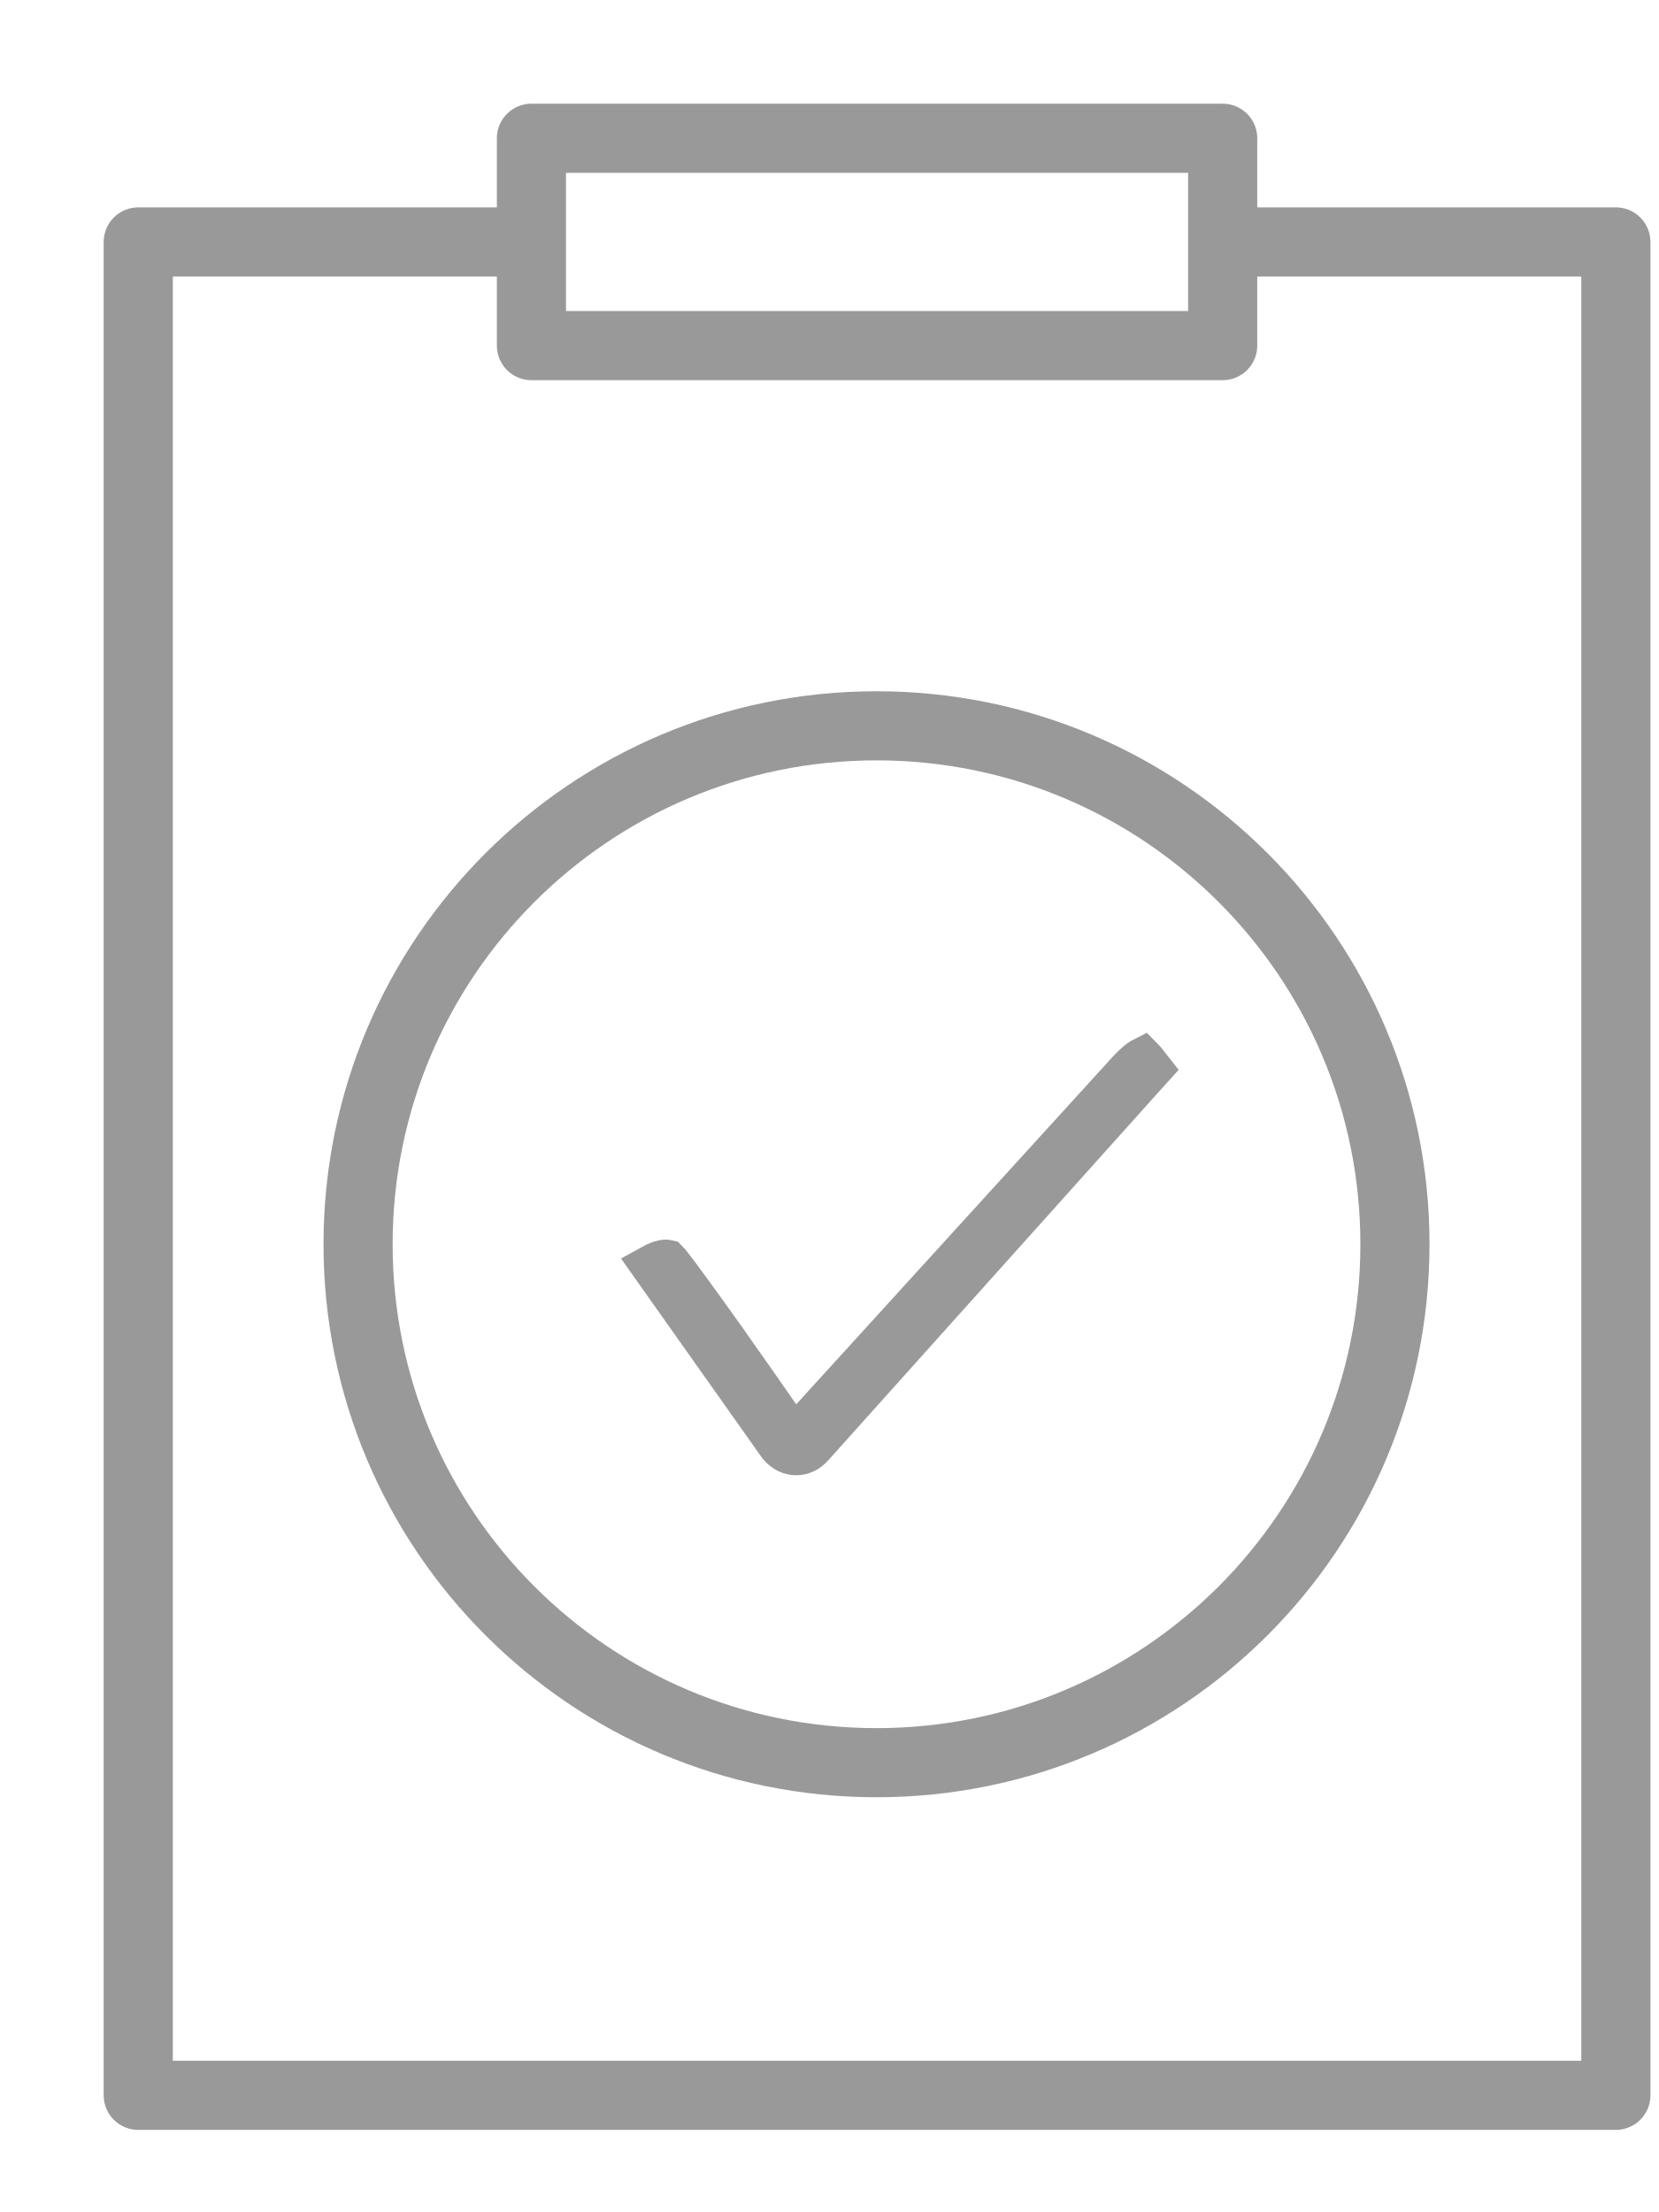
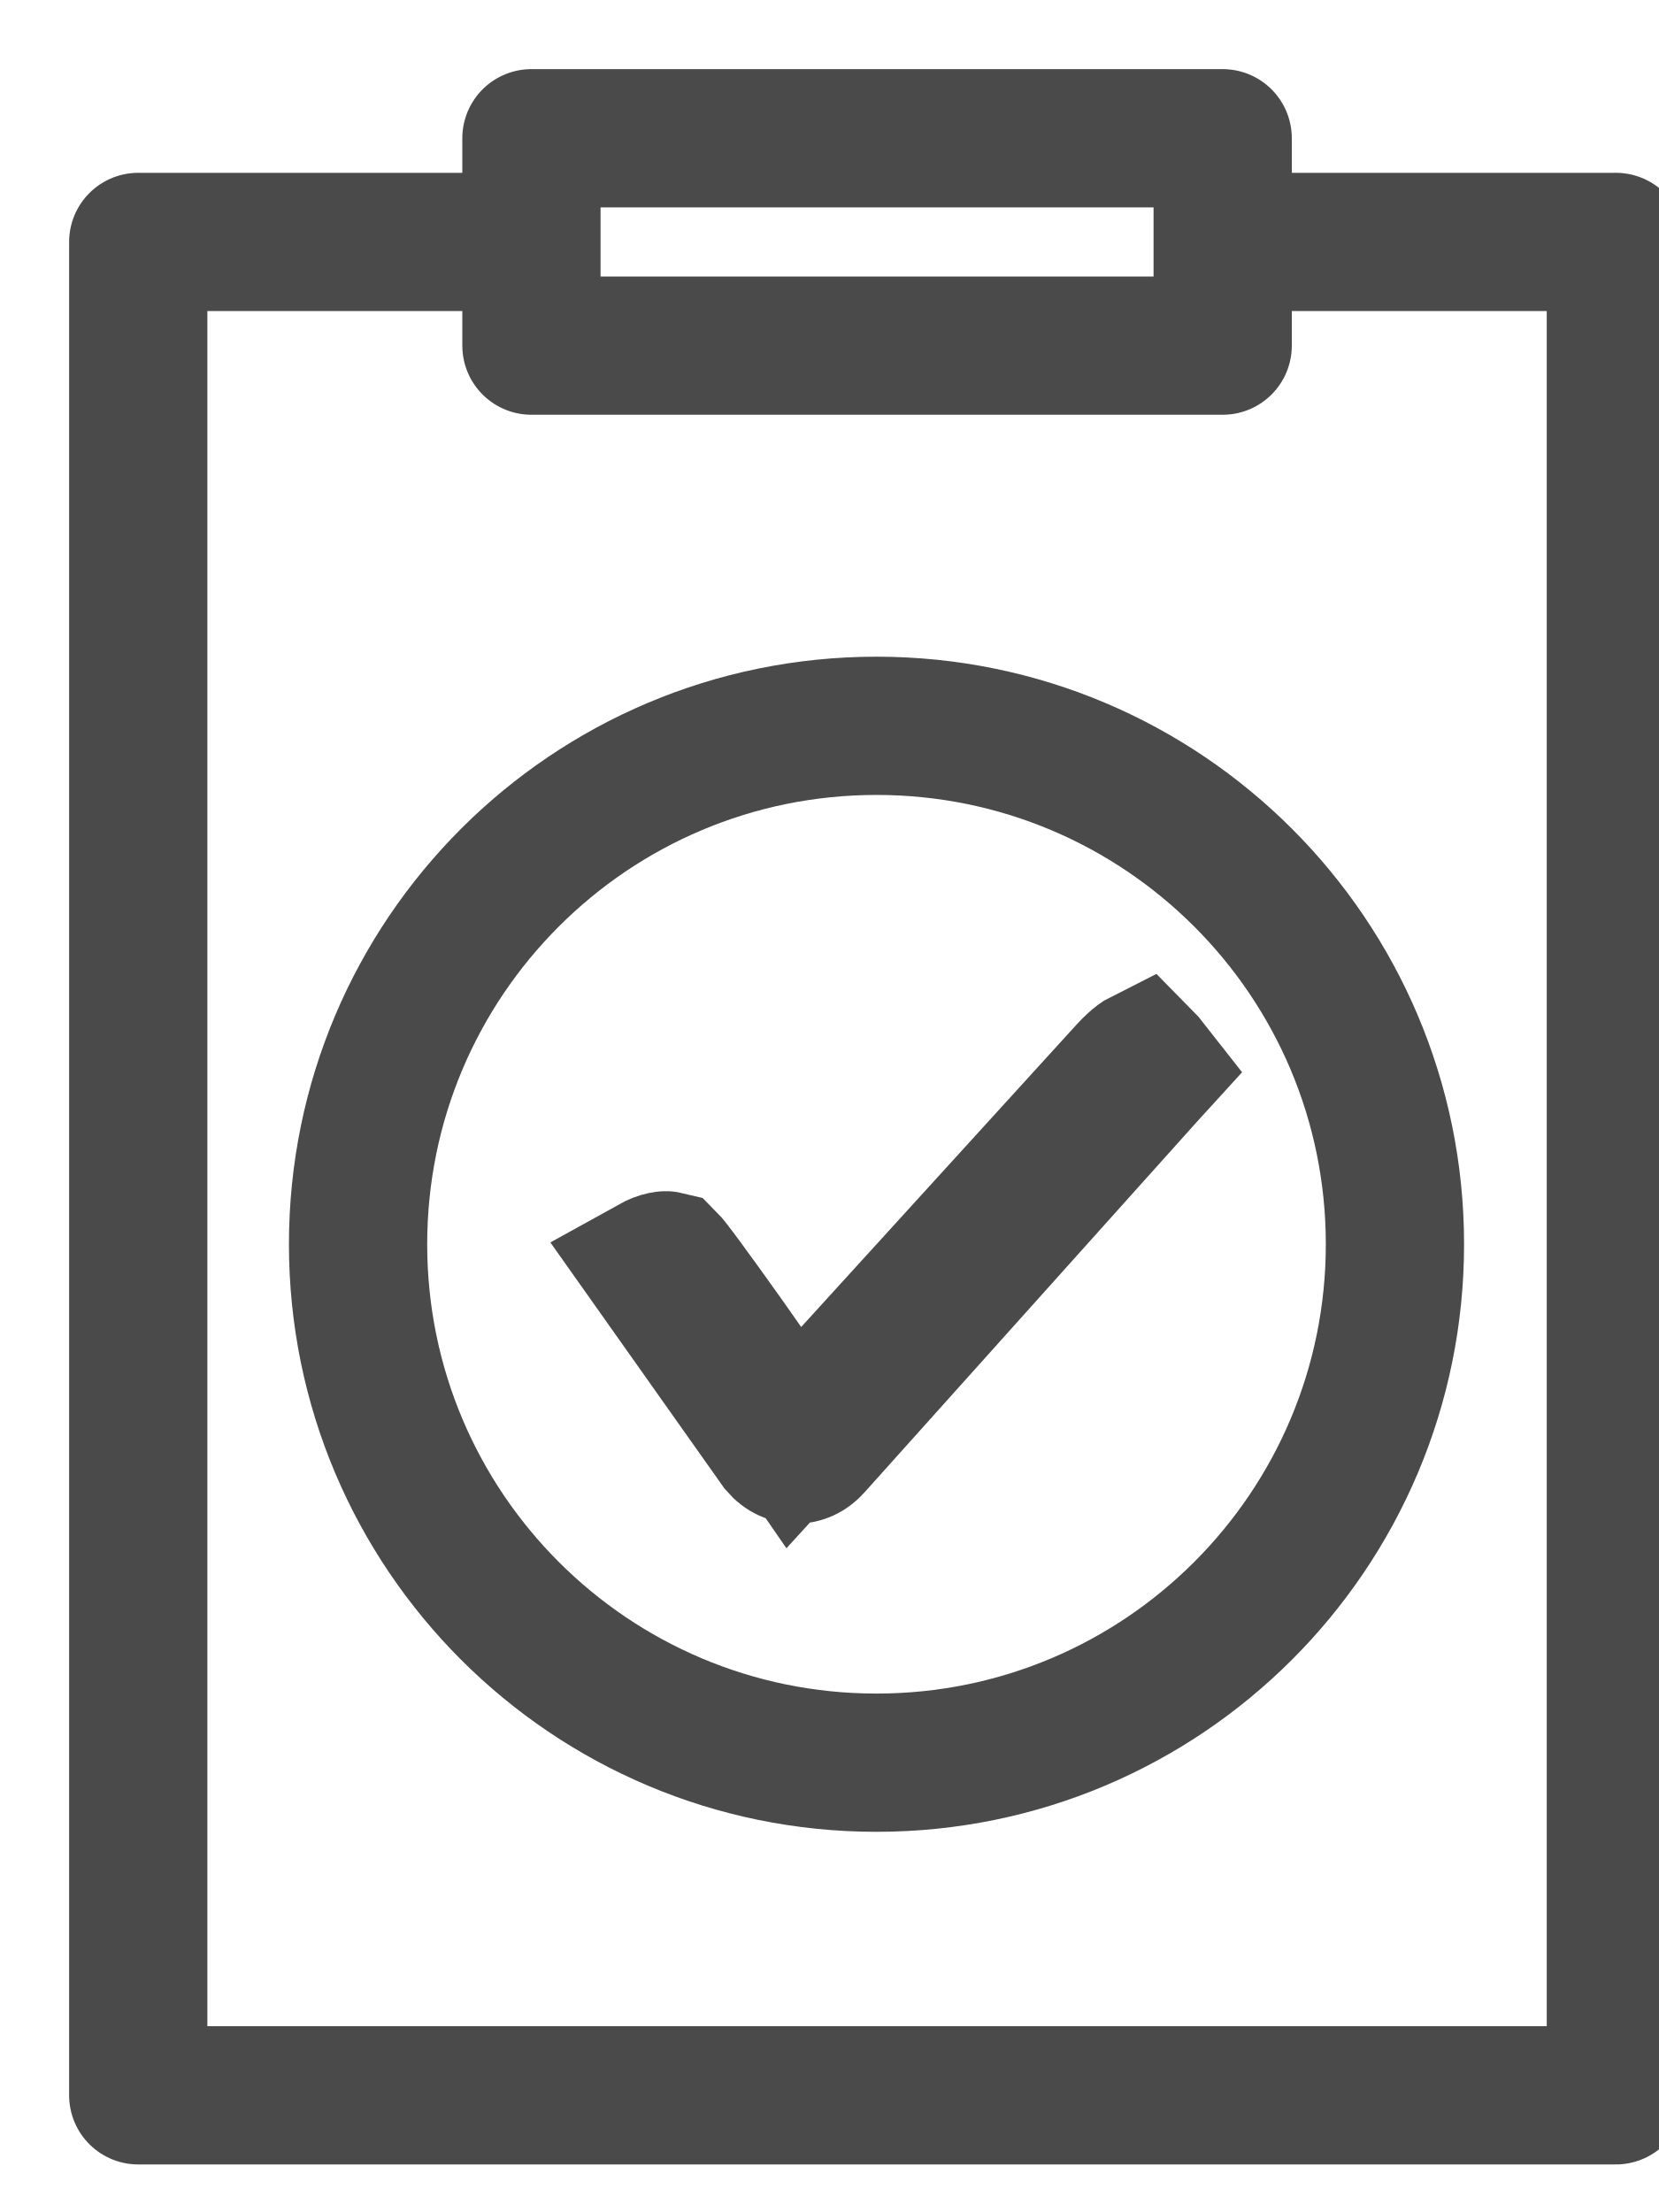
- <svg xmlns="http://www.w3.org/2000/svg" width="12" height="16" viewBox="0 0 12 16" fill="none">
-   <path d="M8.278 7.666L8.278 7.666L8.284 7.674C8.304 7.699 8.318 7.717 8.329 7.731C8.318 7.743 8.304 7.76 8.283 7.783C8.283 7.783 8.283 7.783 8.283 7.783L5.88 10.462C5.88 10.462 5.88 10.462 5.88 10.462C5.842 10.505 5.798 10.521 5.759 10.521C5.719 10.521 5.674 10.504 5.635 10.459L4.711 9.153C4.747 9.133 4.775 9.123 4.795 9.119C4.813 9.115 4.823 9.116 4.827 9.117C4.827 9.117 4.827 9.117 4.827 9.117C4.834 9.124 4.843 9.135 4.854 9.149C4.88 9.182 4.914 9.227 4.955 9.283C5.036 9.393 5.139 9.536 5.24 9.678C5.341 9.821 5.44 9.962 5.514 10.068L5.602 10.195L5.627 10.231L5.633 10.24L5.635 10.243L5.636 10.243L5.636 10.243L5.636 10.243L5.759 10.158L5.636 10.243L5.743 10.398L5.87 10.259L8.111 7.798L8.111 7.798L8.112 7.797C8.146 7.759 8.175 7.727 8.203 7.701C8.232 7.674 8.252 7.66 8.266 7.653C8.269 7.656 8.273 7.66 8.278 7.666Z" fill="#999999" stroke="#999999" stroke-width="0.3" />
-   <circle cx="6.34" cy="9" r="3.75" stroke="#999999" stroke-width="0.5" />
-   <path d="M3.844 1.75V2.5H8.844V1.75M3.844 1.75V1H8.844V1.75M3.844 1.75H1V15.156H11.688V1.75H8.844" stroke="#999999" stroke-width="0.5" stroke-linecap="round" stroke-linejoin="round" />
+ <svg xmlns="http://www.w3.org/2000/svg" width="18" height="24" viewBox="0 0 12 16" fill="none">
+   <path d="M8.278 7.666L8.278 7.666L8.284 7.674C8.304 7.699 8.318 7.717 8.329 7.731C8.318 7.743 8.304 7.76 8.283 7.783C8.283 7.783 8.283 7.783 8.283 7.783L5.88 10.462C5.88 10.462 5.88 10.462 5.88 10.462C5.842 10.505 5.798 10.521 5.759 10.521C5.719 10.521 5.674 10.504 5.635 10.459L4.711 9.153C4.747 9.133 4.775 9.123 4.795 9.119C4.813 9.115 4.823 9.116 4.827 9.117C4.827 9.117 4.827 9.117 4.827 9.117C4.834 9.124 4.843 9.135 4.854 9.149C4.88 9.182 4.914 9.227 4.955 9.283C5.036 9.393 5.139 9.536 5.24 9.678C5.341 9.821 5.44 9.962 5.514 10.068L5.602 10.195L5.627 10.231L5.633 10.24L5.635 10.243L5.636 10.243L5.636 10.243L5.636 10.243L5.759 10.158L5.636 10.243L5.743 10.398L5.87 10.259L8.111 7.798L8.111 7.798L8.112 7.797C8.146 7.759 8.175 7.727 8.203 7.701C8.232 7.674 8.252 7.66 8.266 7.653C8.269 7.656 8.273 7.66 8.278 7.666Z" fill="#4A4A4A" stroke="#4A4A4A" stroke-width="1" />
+   <circle cx="6.34" cy="9" r="3.75" stroke="#4A4A4A" stroke-width="1" />
+   <path d="M3.844 1.75V2.5H8.844V1.75M3.844 1.75V1H8.844V1.75M3.844 1.75H1V15.156H11.688V1.75H8.844" stroke="#4A4A4A" stroke-width="1" stroke-linecap="round" stroke-linejoin="round" />
</svg>
